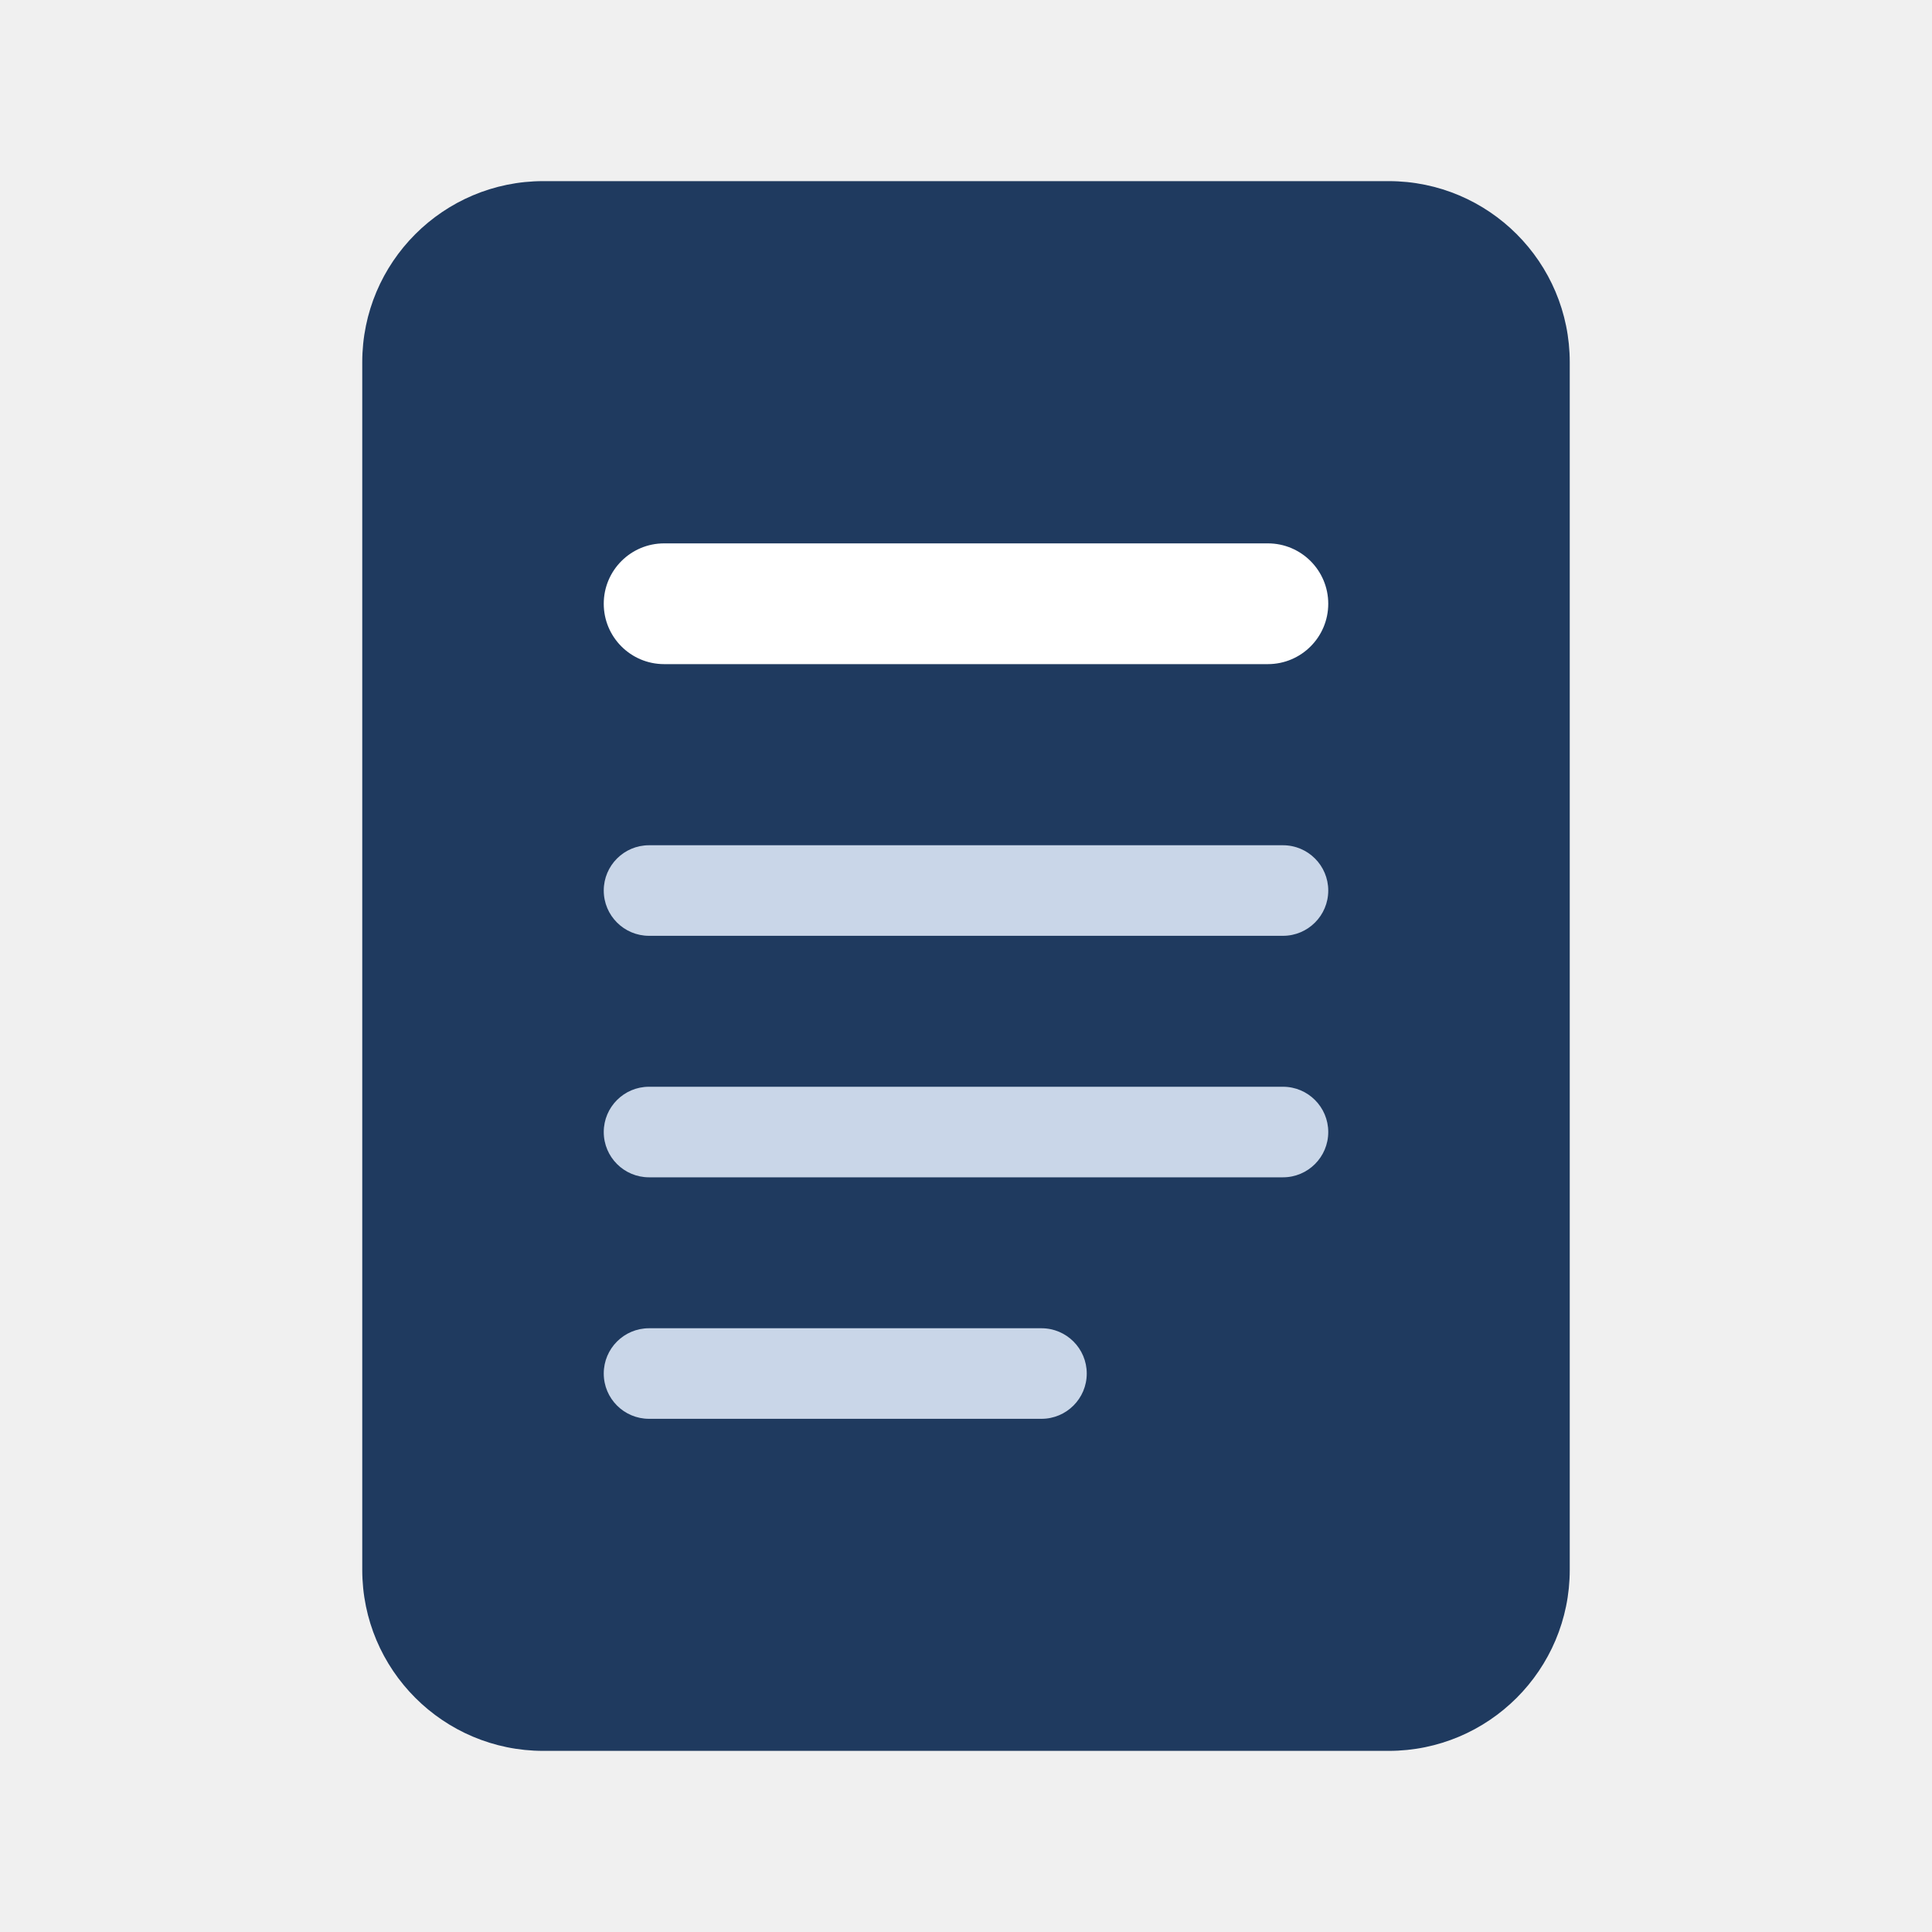
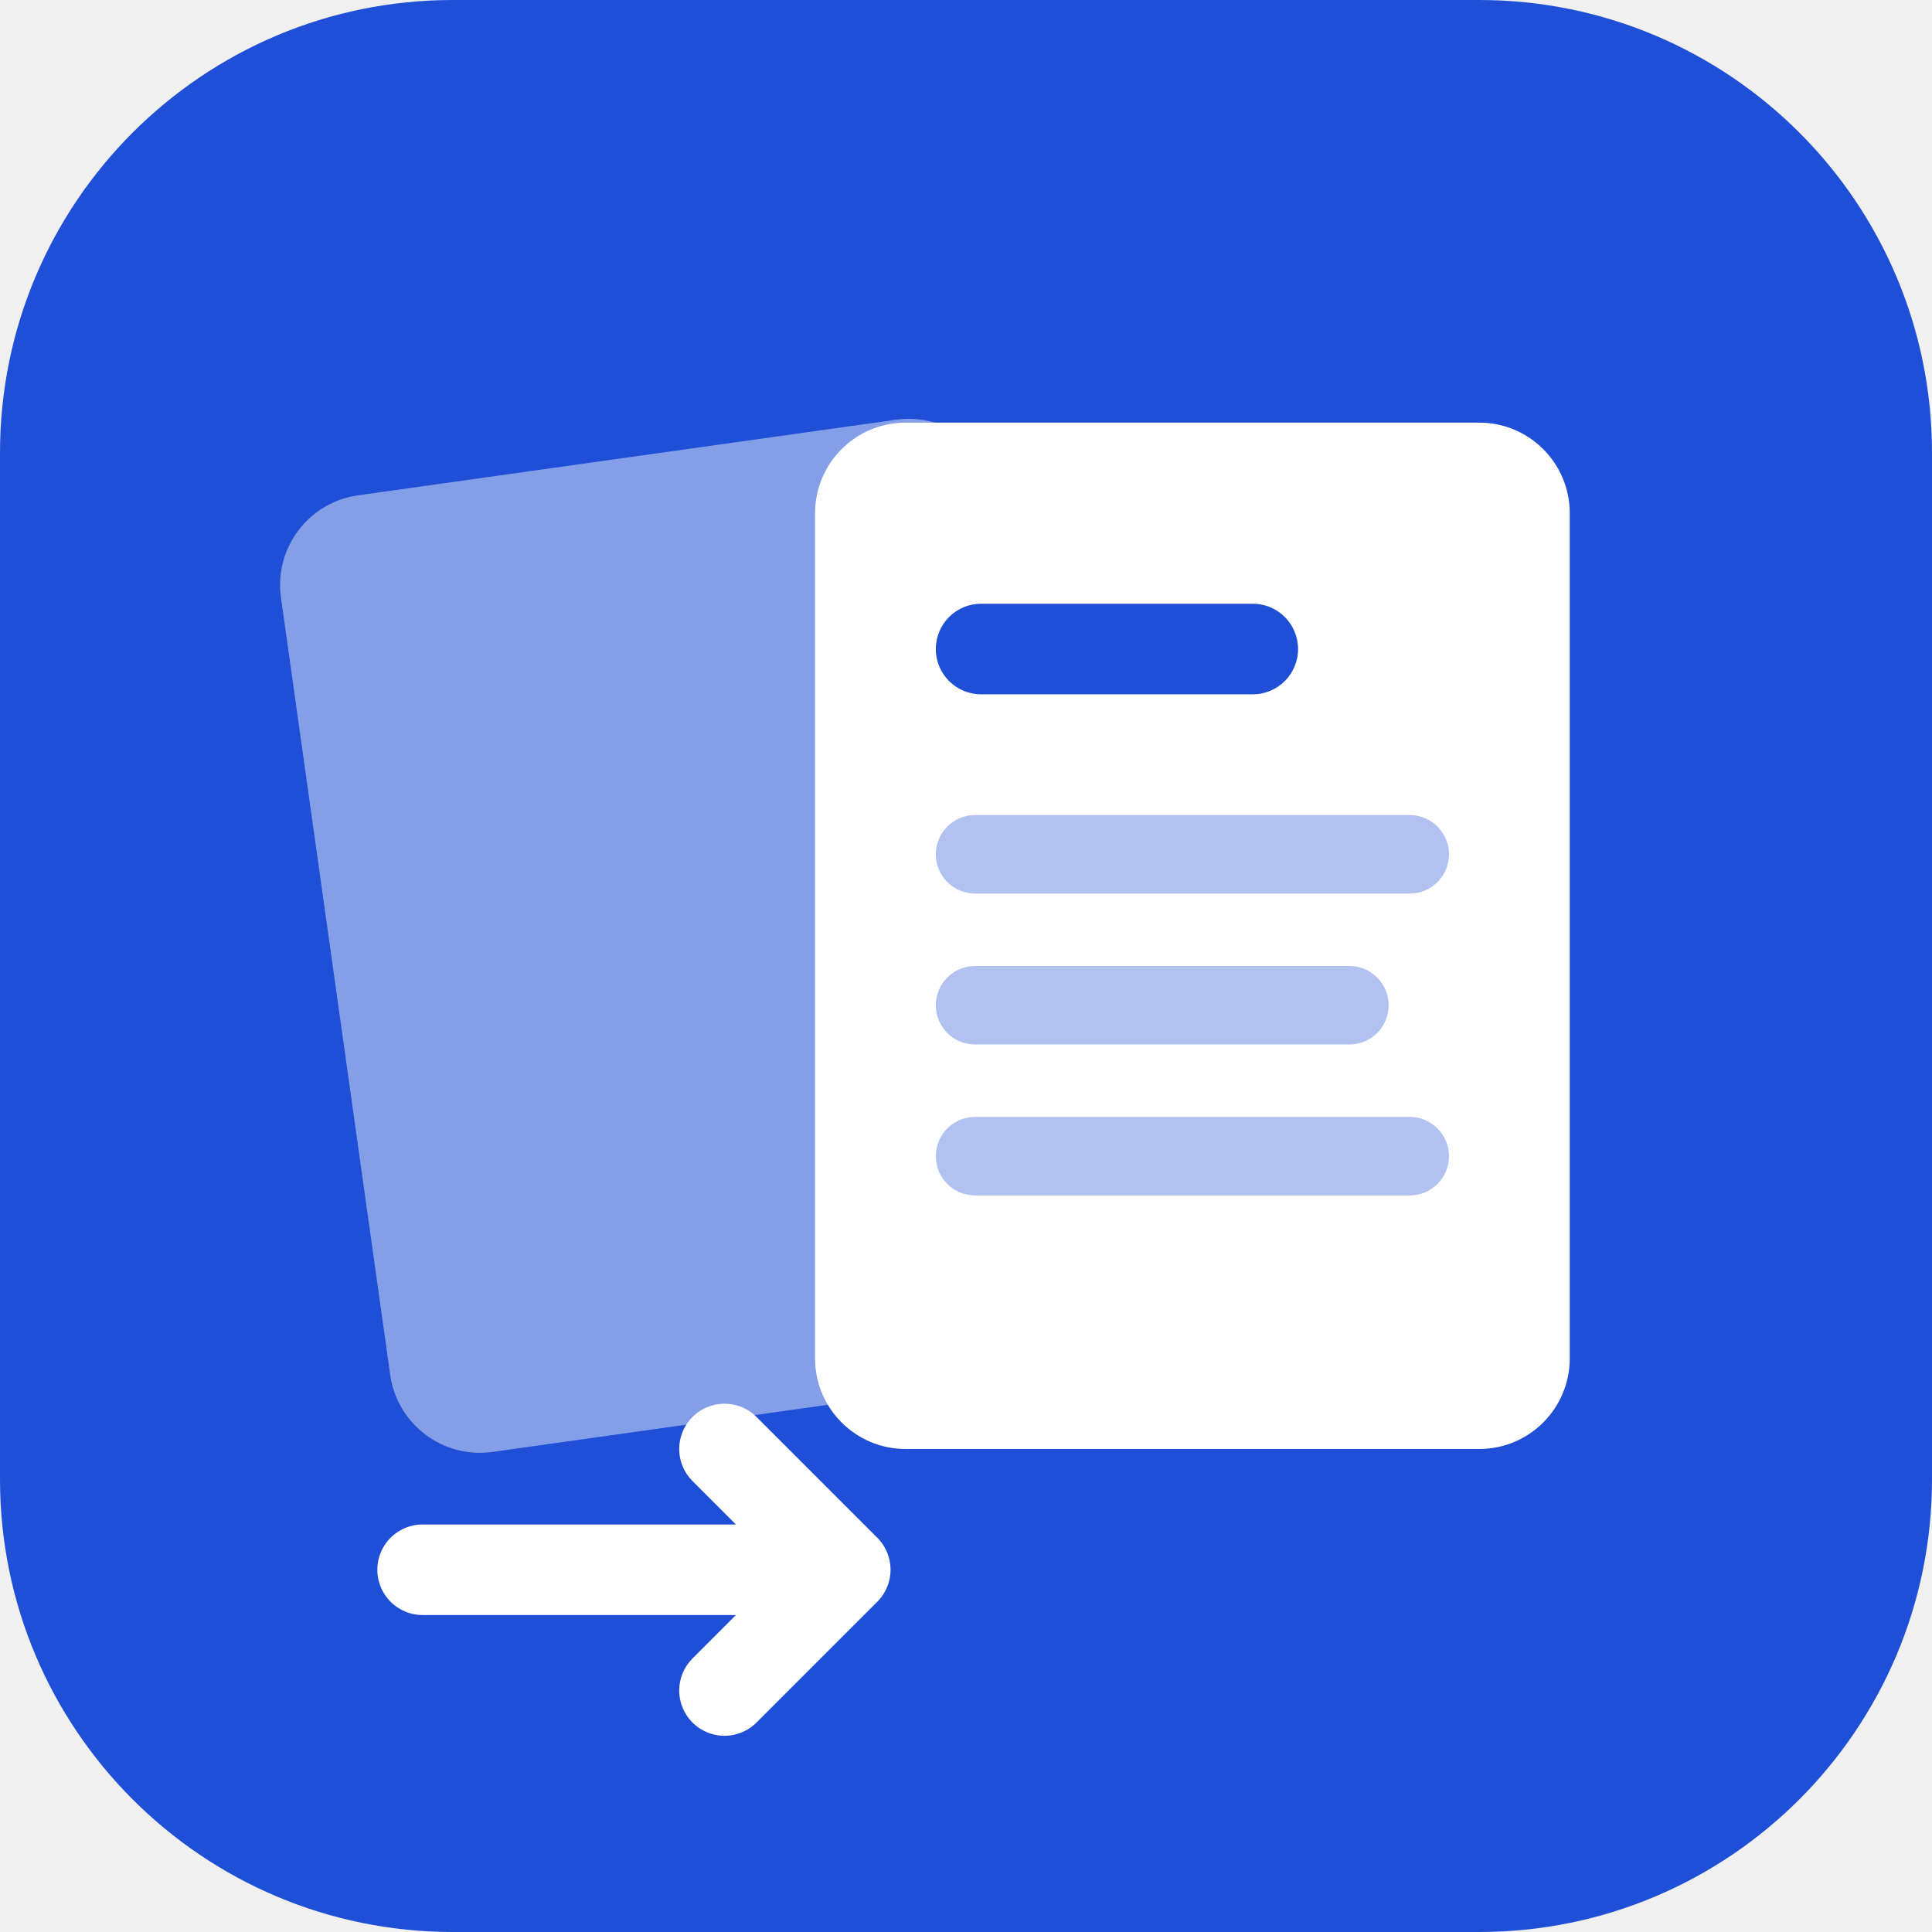
- <svg xmlns="http://www.w3.org/2000/svg" viewBox="0 0 32 32">
-   <rect x="6" y="3" width="20" height="26" rx="3" fill="#1f3a5f" />
-   <rect x="10" y="9" width="12" height="2" rx="1" fill="#fff" />
-   <rect x="10" y="14" width="12" height="1.5" rx=".75" fill="#c9d6e8" />
-   <rect x="10" y="18" width="12" height="1.5" rx=".75" fill="#c9d6e8" />
-   <rect x="10" y="22" width="8" height="1.5" rx=".75" fill="#c9d6e8" />
+ <svg xmlns="http://www.w3.org/2000/svg" viewBox="0 0 64 64">
+   <rect width="64" height="64" rx="15" fill="#1f4fd6" />
+   <rect x="11" y="15" width="24" height="32" rx="3" fill="#fff" opacity=".45" transform="rotate(-8 23 31)" />
+   <rect x="27" y="14" width="25" height="34" rx="3" fill="#fff" />
+   <rect x="31" y="20" width="12" height="3" rx="1.5" fill="#1f4fd6" />
+   <rect x="31" y="27" width="17" height="2.6" rx="1.3" fill="#1f4fd6" opacity=".35" />
+   <rect x="31" y="32" width="15" height="2.6" rx="1.3" fill="#1f4fd6" opacity=".35" />
+   <rect x="31" y="37" width="17" height="2.6" rx="1.3" fill="#1f4fd6" opacity=".35" />
+   <path d="M14 52h14m0 0l-4-4m4 4l-4 4" stroke="#fff" stroke-width="3" fill="none" stroke-linecap="round" stroke-linejoin="round" />
</svg>
